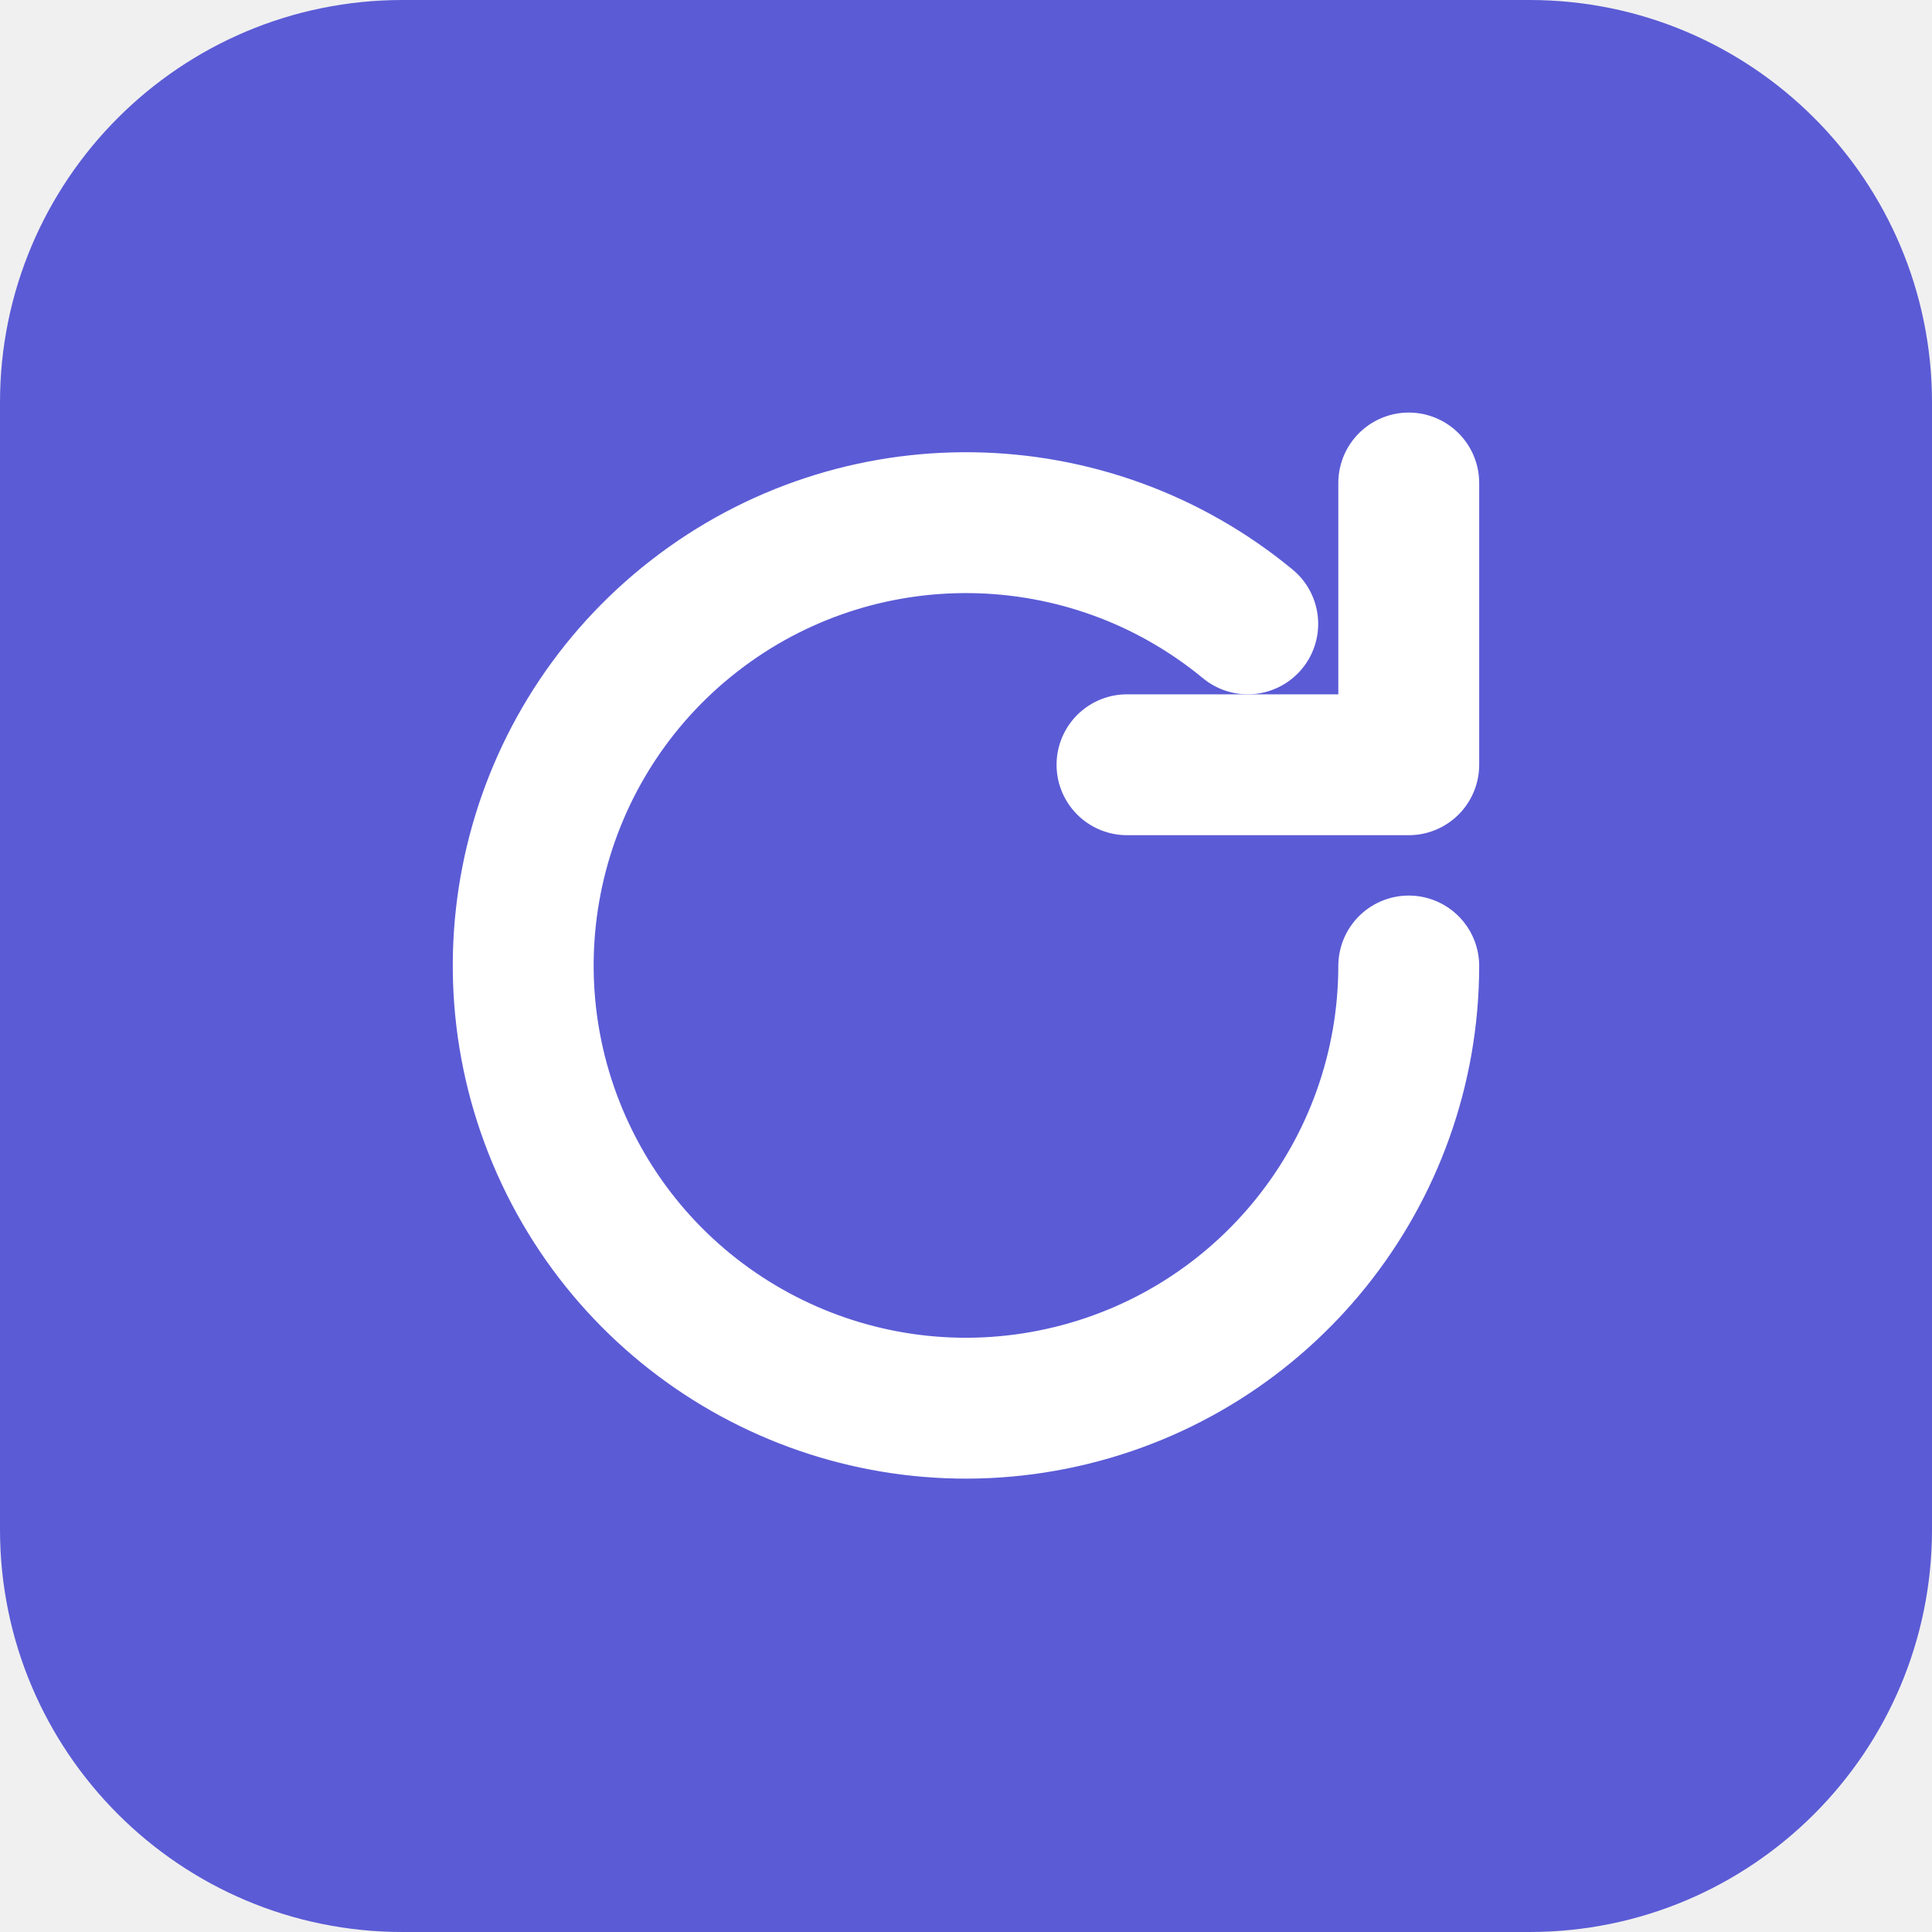
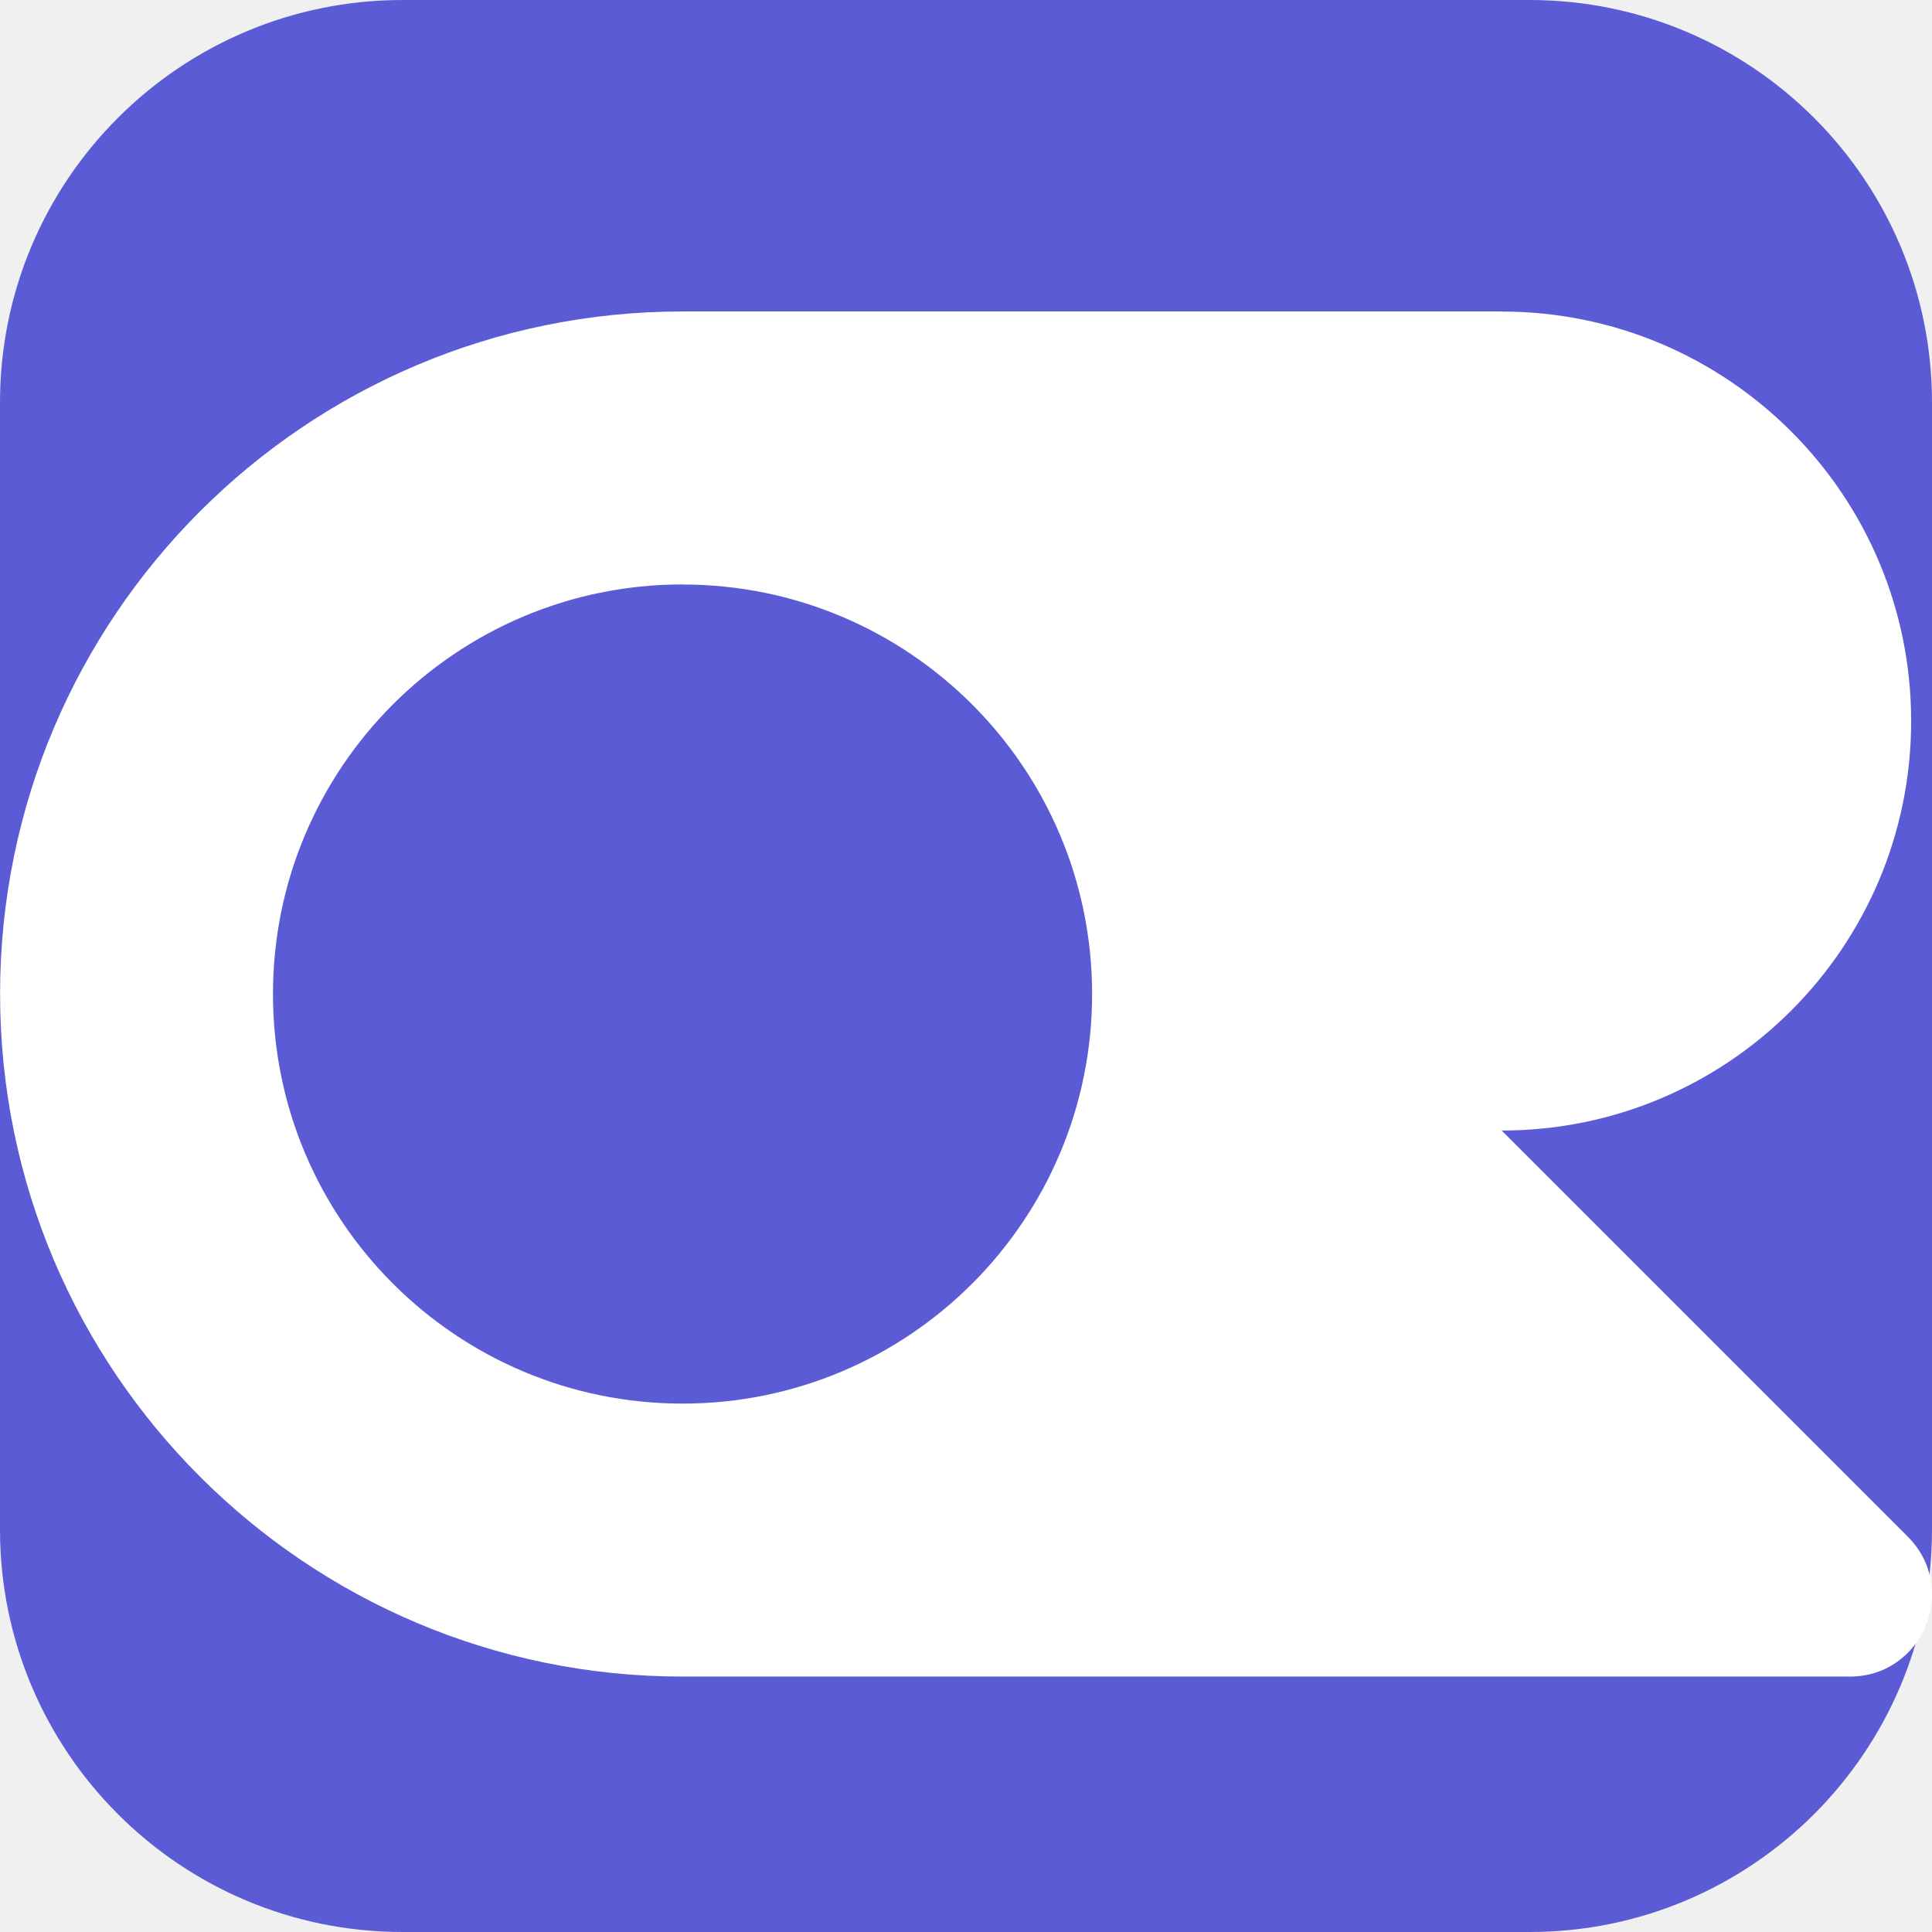
<svg xmlns="http://www.w3.org/2000/svg" viewBox="0 0 96 96">
  <rect width="96" height="96" rx="20" fill="#5B5BD6" />
-   <g stroke="#fff" stroke-width="7" fill="none" stroke-linecap="round">
-     <path d="M70 48a22 22 0 1 1-8-17" />
-     <path d="M70 24v14H56" stroke-linejoin="round" />
+   <g transform="scale(4)" fill="#FFFFFF">
+     <path d="M18.654 3.87a5.087 5.087 0 110 10.174L23.7 19.09c.64.641.187 1.737-.72 1.737H8.48a8.479 8.479 0 010-16.958h10.175zM8.479 7.26a5.087 5.087 0 100 10.176 5.087 5.087 0 000-10.175z" />
  </g>
</svg>
